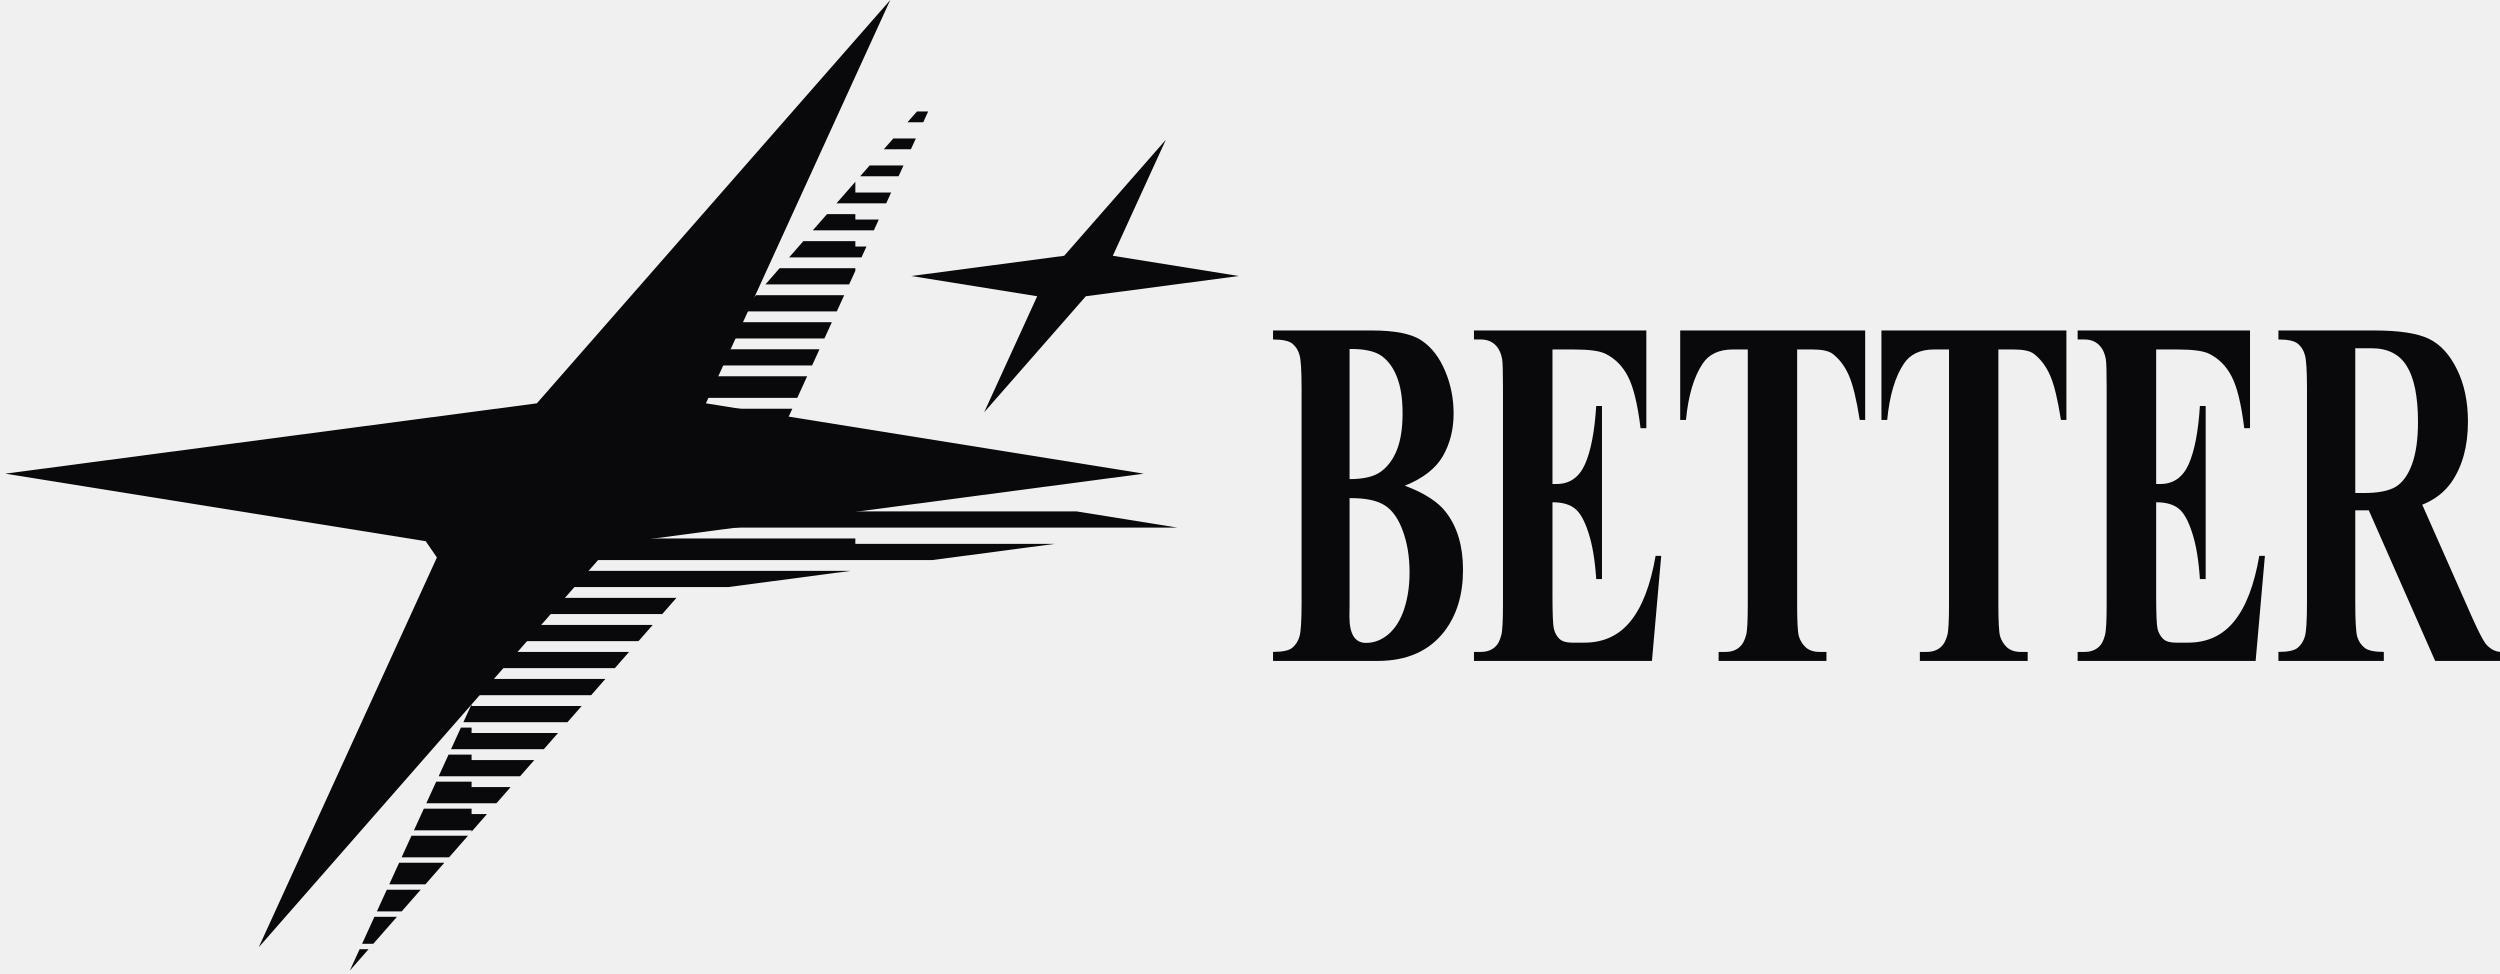
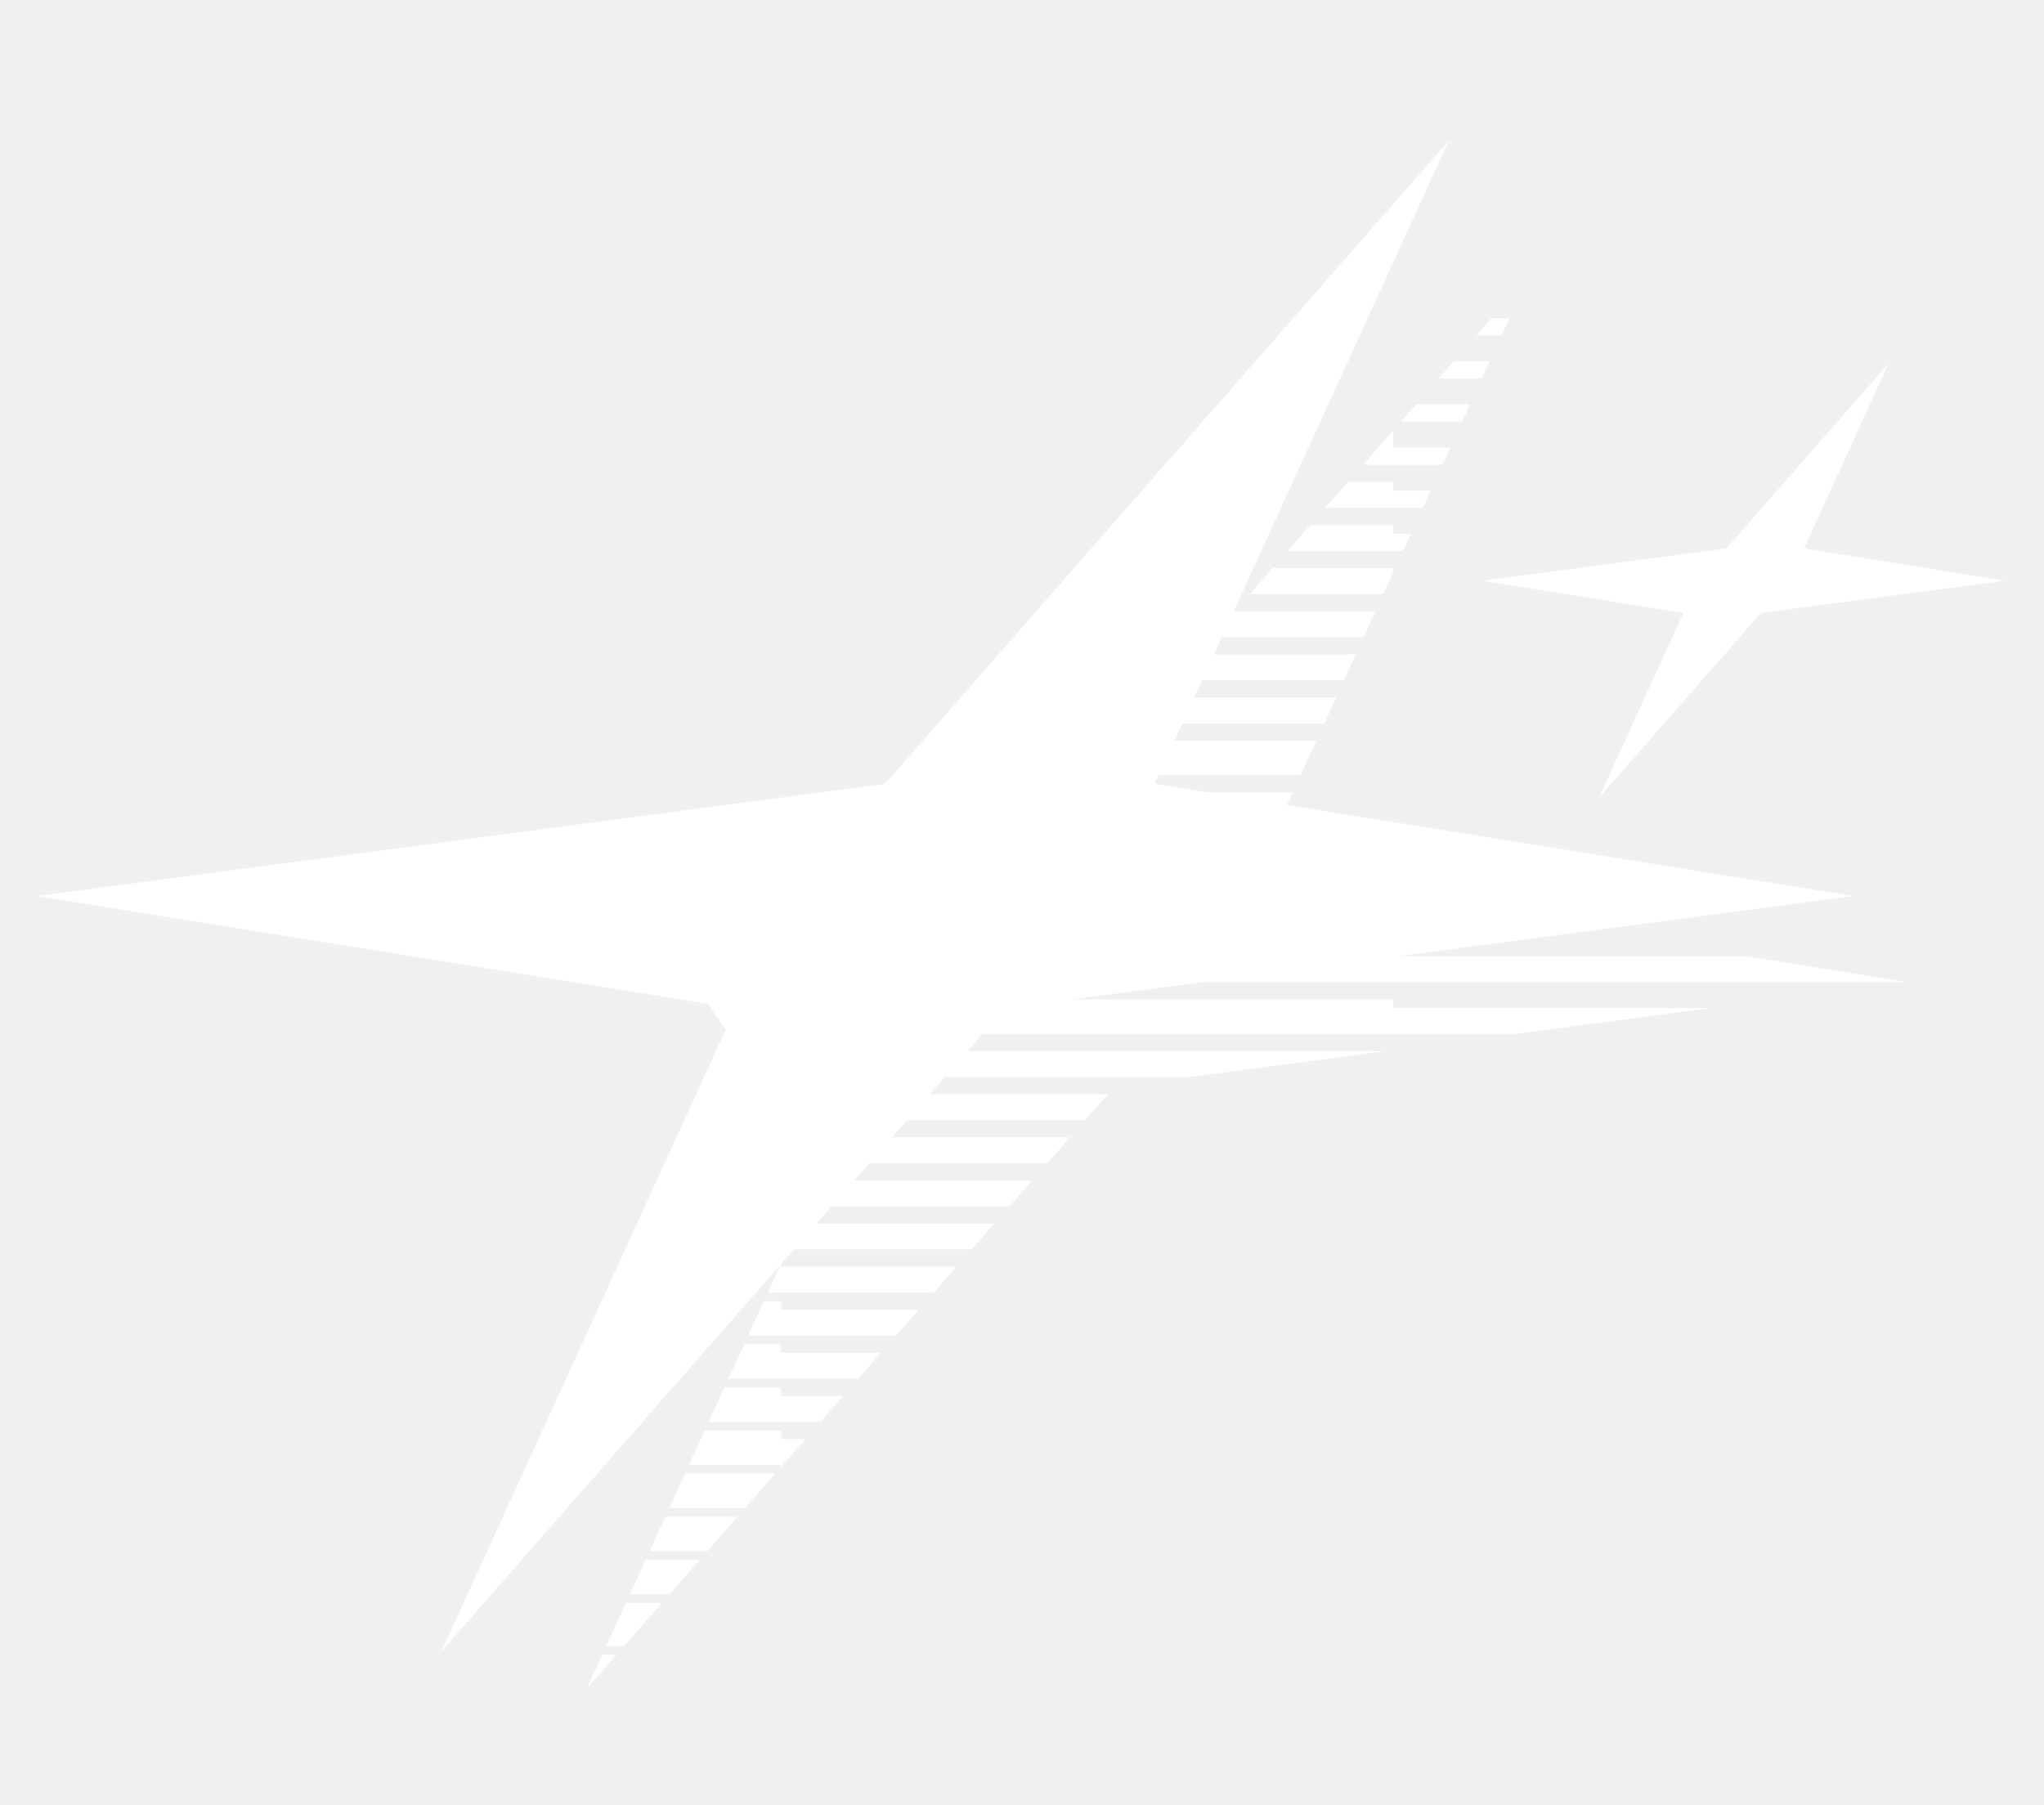
- <svg xmlns="http://www.w3.org/2000/svg" width="966" height="376" viewBox="0 0 966 376" fill="none">
-   <path d="M542.836 187.676C550.386 190.501 555.687 193.922 558.738 197.94C563.12 203.653 565.311 211.061 565.311 220.163C565.311 229.769 562.905 237.71 558.093 243.988C552.186 251.584 543.599 255.382 532.332 255.382H491.9V251.898C495.578 251.898 498.062 251.364 499.353 250.297C500.683 249.167 501.602 247.723 502.111 245.965C502.659 244.207 502.932 239.876 502.932 232.97V150.103C502.932 143.198 502.659 138.866 502.111 137.108C501.602 135.288 500.683 133.844 499.353 132.776C498.023 131.709 495.539 131.176 491.9 131.176V127.691H530.043C539.158 127.691 545.613 129.01 549.408 131.646C553.203 134.22 556.196 138.113 558.386 143.323C560.577 148.471 561.673 153.964 561.673 159.802C561.673 165.955 560.284 171.448 557.506 176.282C554.729 181.053 549.838 184.851 542.836 187.676ZM521.476 185.133C527.031 185.133 531.119 184.129 533.74 182.12C536.4 180.111 538.435 177.286 539.843 173.645C541.251 170.004 541.956 165.358 541.956 159.708C541.956 154.058 541.251 149.444 539.843 145.866C538.474 142.225 536.498 139.462 533.916 137.579C531.334 135.696 527.187 134.785 521.476 134.848V185.133ZM521.476 192.478V233.441L521.417 238.149C521.417 241.539 521.945 244.113 523.002 245.871C524.097 247.566 525.701 248.414 527.813 248.414C530.943 248.414 533.818 247.315 536.44 245.118C539.1 242.858 541.134 239.625 542.542 235.419C543.951 231.15 544.655 226.41 544.655 221.199C544.655 215.235 543.794 209.899 542.073 205.191C540.352 200.42 537.985 197.093 534.973 195.209C531.96 193.326 527.461 192.416 521.476 192.478Z" fill="#09090B" />
-   <path d="M599.876 135.036V187.017H601.461C606.507 187.017 610.165 184.474 612.434 179.389C614.703 174.304 616.151 166.802 616.777 156.883H619.007V223.742H616.777C616.307 216.46 615.31 210.496 613.784 205.85C612.297 201.204 610.556 198.097 608.561 196.528C606.566 194.895 603.671 194.079 599.876 194.079V230.051C599.876 237.082 600.053 241.382 600.405 242.952C600.796 244.521 601.5 245.808 602.517 246.813C603.534 247.817 605.177 248.319 607.446 248.319H612.2C619.633 248.319 625.579 245.557 630.039 240.033C634.538 234.508 637.765 226.096 639.721 214.796H641.892L638.313 255.382H569.538V251.898H572.179C574.487 251.898 576.345 251.239 577.754 249.92C578.771 249.041 579.553 247.535 580.101 245.4C580.531 243.894 580.746 239.939 580.746 233.535V149.538C580.746 143.763 580.649 140.216 580.453 138.897C580.062 136.7 579.338 135.005 578.282 133.812C576.795 132.054 574.761 131.176 572.179 131.176H569.538V127.691H636.142V165.452H633.912C632.777 156.224 631.173 149.601 629.1 145.583C627.066 141.565 624.171 138.615 620.415 136.731C618.224 135.601 614.116 135.036 608.092 135.036H599.876Z" fill="#09090B" />
-   <path d="M720.704 127.691V162.251H718.591C717.339 154.278 715.951 148.565 714.425 145.112C712.899 141.597 710.806 138.803 708.146 136.731C706.659 135.601 704.058 135.036 700.341 135.036H694.415V233.535C694.415 240.064 694.63 244.145 695.06 245.777C695.529 247.409 696.41 248.853 697.701 250.109C699.031 251.301 700.83 251.898 703.099 251.898H705.74V255.382H664.076V251.898H666.717C669.025 251.898 670.883 251.239 672.292 249.92C673.309 249.041 674.111 247.535 674.698 245.4C675.128 243.894 675.343 239.939 675.343 233.535V135.036H669.592C664.233 135.036 660.34 136.857 657.915 140.498C654.511 145.583 652.36 152.834 651.46 162.251H649.23V127.691H720.704Z" fill="#09090B" />
-   <path d="M798.459 127.691V162.251H796.346C795.095 154.278 793.706 148.565 792.18 145.112C790.654 141.597 788.561 138.803 785.901 136.731C784.415 135.601 781.813 135.036 778.096 135.036H772.17V233.535C772.17 240.064 772.385 244.145 772.815 245.777C773.285 247.409 774.165 248.853 775.456 250.109C776.786 251.301 778.586 251.898 780.855 251.898H783.495V255.382H741.831V251.898H744.472C746.78 251.898 748.638 251.239 750.047 249.92C751.064 249.041 751.866 247.535 752.453 245.4C752.883 243.894 753.098 239.939 753.098 233.535V135.036H747.347C741.988 135.036 738.095 136.857 735.67 140.498C732.266 145.583 730.115 152.834 729.215 162.251H726.985V127.691H798.459Z" fill="#09090B" />
-   <path d="M833.142 135.036V187.017H834.726C839.773 187.017 843.431 184.474 845.7 179.389C847.969 174.304 849.416 166.802 850.042 156.883H852.272V223.742H850.042C849.573 216.46 848.575 210.496 847.049 205.85C845.563 201.204 843.822 198.097 841.827 196.528C839.832 194.895 836.937 194.079 833.142 194.079V230.051C833.142 237.082 833.318 241.382 833.67 242.952C834.061 244.521 834.766 245.808 835.783 246.813C836.8 247.817 838.443 248.319 840.712 248.319H845.465C852.898 248.319 858.844 245.557 863.304 240.033C867.803 234.508 871.031 226.096 872.987 214.796H875.158L871.578 255.382H802.804V251.898H805.444C807.753 251.898 809.611 251.239 811.019 249.92C812.036 249.041 812.819 247.535 813.366 245.4C813.797 243.894 814.012 239.939 814.012 233.535V149.538C814.012 143.763 813.914 140.216 813.718 138.897C813.327 136.7 812.603 135.005 811.547 133.812C810.061 132.054 808.026 131.176 805.444 131.176H802.804V127.691H869.407V165.452H867.177C866.043 156.224 864.439 149.601 862.365 145.583C860.331 141.565 857.436 138.615 853.68 136.731C851.49 135.601 847.382 135.036 841.357 135.036H833.142Z" fill="#09090B" />
-   <path d="M910.076 197.187V232.97C910.076 239.876 910.33 244.239 910.839 246.059C911.386 247.817 912.325 249.23 913.655 250.297C914.985 251.364 917.469 251.898 921.108 251.898V255.382H880.383V251.898C884.06 251.898 886.544 251.364 887.835 250.297C889.165 249.167 890.085 247.723 890.593 245.965C891.141 244.207 891.415 239.876 891.415 232.97V150.103C891.415 143.198 891.141 138.866 890.593 137.108C890.085 135.288 889.165 133.844 887.835 132.776C886.505 131.709 884.021 131.176 880.383 131.176V127.691H917.352C926.976 127.691 934.018 128.759 938.477 130.893C942.937 133.028 946.575 136.983 949.392 142.758C952.209 148.471 953.617 155.188 953.617 162.91C953.617 172.327 951.505 180.111 947.28 186.263C944.58 190.156 940.805 193.075 935.954 195.021L955.084 238.244C957.588 243.831 959.368 247.315 960.424 248.696C962.028 250.642 963.886 251.709 965.999 251.898V255.382H940.942L915.298 197.187H910.076ZM910.076 134.566V190.501H913.42C918.858 190.501 922.927 189.716 925.626 188.147C928.326 186.514 930.438 183.627 931.964 179.483C933.529 175.277 934.311 169.815 934.311 163.098C934.311 153.368 932.883 146.18 930.027 141.534C927.211 136.888 922.653 134.566 916.355 134.566H910.076Z" fill="#09090B" />
-   <path d="M343.999 0L272.765 155.846L441.95 183.024L236.528 210.201L99.967 366.048L171.201 210.201L2.015 183.024L207.438 155.846L343.999 0Z" fill="#09090B" />
-   <path d="M450.483 54L429.991 98.834L478.662 106.652L419.566 114.471L380.28 159.304L400.773 114.471L352.102 106.652L411.197 98.834L450.483 54Z" fill="#09090B" />
-   <path d="M354.321 43.059H358.653L356.745 47.235H350.66L354.321 43.059Z" fill="#09090B" />
-   <path d="M351.974 57.68H341.512L345.172 53.502H353.882L351.974 57.68Z" fill="#09090B" />
-   <path d="M347.203 68.119H332.363L336.024 63.941H349.111L347.203 68.119Z" fill="#09090B" />
-   <path d="M323.215 78.563L328.706 72.297L330.506 70.242V74.385H344.342L342.431 78.563H323.215Z" fill="#09090B" />
-   <path d="M314.066 89.004L319.556 82.738H330.507V84.828H339.567L337.659 89.004H314.066Z" fill="#09090B" />
-   <path d="M304.918 99.448L310.407 93.184H330.508V95.272H334.796L332.887 99.448H304.918Z" fill="#09090B" />
-   <path d="M328.11 109.891H295.762L301.253 103.625H330.504V104.652L328.11 109.891Z" fill="#09090B" />
-   <path d="M323.337 120.332H286.613L292.103 114.066H326.2L323.337 120.332Z" fill="#09090B" />
-   <path d="M318.566 130.774H277.465L282.954 124.508H321.429L318.566 130.774Z" fill="#09090B" />
-   <path d="M313.789 141.217H268.311L273.802 134.951H316.652L313.789 141.217Z" fill="#09090B" />
-   <path d="M308.063 153.748H257.332L264.652 145.395H311.881L308.063 153.748Z" fill="#09090B" />
-   <path d="M302.334 166.278H246.352L253.671 157.924H306.153L302.334 166.278Z" fill="#09090B" />
-   <path d="M298.965 178.809H233.02L235.683 178.457L242.693 170.455H300.428L296.771 178.457L298.965 178.809Z" fill="#09090B" />
-   <path d="M330.504 210.138V208.05H182.223H163.773L169.5 216.404H360.258L407.618 210.138H330.504ZM201.002 231.022L198.138 237.288H255.874L261.363 231.022H201.002ZM191.456 251.908L188.592 258.172H237.573L243.063 251.908H191.456ZM182.223 314.562V312.474H163.773L159.954 320.828H182.223V321.34L182.672 320.828L188.163 314.562H182.223ZM154.227 333.358L150.408 341.712H164.371L171.693 333.358H154.227ZM138.954 366.773L135.183 375.023L142.412 366.773H138.954ZM149.454 343.8L145.637 352.154H155.223L162.543 343.8H149.454ZM139.908 364.685H144.242L153.392 354.242H144.681L139.908 364.685ZM159 322.916L155.181 331.27H173.522L180.841 322.916H159ZM182.223 304.12V302.03H168.546L164.727 310.384H191.824L197.312 304.12H182.223ZM182.223 293.678V291.588H173.319L169.5 299.942H200.972L206.462 293.678H182.223ZM182.223 283.234V281.146H178.092L174.273 289.5H210.123L215.614 283.234H182.223ZM182.223 272.792V272.107L179.046 279.058H219.273L224.762 272.792H182.223ZM186.683 262.35L183.819 268.616H228.423L233.913 262.35H186.683ZM196.228 241.466L193.365 247.73H246.724L252.213 241.466H196.228ZM182.223 220.58V218.492H186.683L178.092 226.846H281.331L328.692 220.58H182.223ZM415.982 197.608H330.504V195.518H182.223V193.43H122.512L150.408 203.872H454.979L415.982 197.608ZM337.97 185.076L330.504 183.878L324.972 182.988H201.439L138.295 191.342H376.976L337.97 185.076Z" fill="#09090B" />
+ <svg xmlns="http://www.w3.org/2000/svg" width="495" height="437" viewBox="0 0 495 437" fill="none">
+   <path d="M350.897 34L279.663 189.846L448.848 217.024L243.426 244.201L106.865 400.048L178.099 244.201L8.914 217.024L214.336 189.846L350.897 34Z" fill="white" />
+   <path d="M457.382 88L436.889 132.834L485.56 140.652L426.464 148.471L387.179 193.304L407.671 148.471L359 140.652L418.096 132.834L457.382 88Z" fill="white" />
+   <path d="M361.219 77.059H365.552L363.643 81.235H357.559L361.219 77.059Z" fill="white" />
+   <path d="M358.872 91.68H348.41L352.071 87.502H360.781L358.872 91.68Z" fill="white" />
+   <path d="M354.101 102.119H339.262L342.922 97.941H356.01L354.101 102.119Z" fill="white" />
+   <path d="M330.109 112.563L335.601 106.297L337.401 104.242V108.385H351.236L349.326 112.563H330.109Z" fill="white" />
+   <path d="M320.961 123.004L326.45 116.738H337.401V118.828H346.462L344.553 123.004H320.961Z" fill="white" />
+   <path d="M311.812 133.448L317.302 127.184H337.403V129.272H341.691L339.782 133.448H311.812Z" fill="white" />
+   <path d="M335.009 143.891H302.66L308.151 137.625H337.403V138.652L335.009 143.891Z" fill="white" />
+   <path d="M330.234 154.332H293.51L298.999 148.066H333.097L330.234 154.332Z" fill="white" />
+   <path d="M325.463 164.774H284.361L289.851 158.508H328.326L325.463 164.774Z" fill="white" />
+   <path d="M320.686 175.217H275.207L280.698 168.951H323.549L320.686 175.217Z" fill="white" />
+   <path d="M314.957 187.748H264.227L271.546 179.395H318.776L314.957 187.748Z" fill="white" />
+   <path d="M309.228 200.278H253.246L260.566 191.924H313.047L309.228 200.278Z" fill="white" />
+   <path d="M305.863 212.809H239.918L242.581 212.457L249.592 204.455H307.326L303.669 212.457L305.863 212.809Z" fill="white" />
+   <path d="M337.401 244.138V242.05H189.119H170.669L176.396 250.404H367.154L414.515 244.138H337.401ZM207.899 265.022L205.034 271.288H262.77L268.26 265.022H207.899ZM198.353 285.908L195.488 292.172H244.47L249.959 285.908H198.353ZM189.119 348.562V346.474H170.669L166.851 354.828H189.119V355.34L189.568 354.828L195.059 348.562H189.119ZM161.123 367.358L157.305 375.712H171.268L178.589 367.358H161.123ZM145.85 400.773L142.08 409.023L149.308 400.773H145.85ZM156.35 377.8L152.533 386.154H162.119L169.439 377.8H156.35ZM146.804 398.685H151.138L160.289 388.242H151.577L146.804 398.685ZM165.896 356.916L162.078 365.27H180.418L187.738 356.916H165.896ZM189.119 338.12V336.03H175.442L171.623 344.384H198.72L204.208 338.12H189.119ZM189.119 327.678V325.588H180.215L176.396 333.942H207.869L213.358 327.678H189.119ZM189.119 317.234V315.146H184.988L181.169 323.5H217.019L222.51 317.234H189.119ZM189.119 306.792V306.107L185.942 313.058H226.169L231.659 306.792H189.119ZM193.58 296.35L190.715 302.616H235.32L240.809 296.35H193.58ZM203.124 275.466L200.261 281.73H253.62L259.11 275.466H203.124ZM189.119 254.58V252.492H193.58L184.988 260.846H288.228L335.589 254.58H189.119ZM422.879 231.608H337.401V229.518H189.119V227.43H129.408L157.305 237.872H461.875L422.879 231.608ZM344.867 219.076L337.401 217.878L331.868 216.988H208.336L145.192 225.342H383.872L344.867 219.076Z" fill="white" />
</svg>
